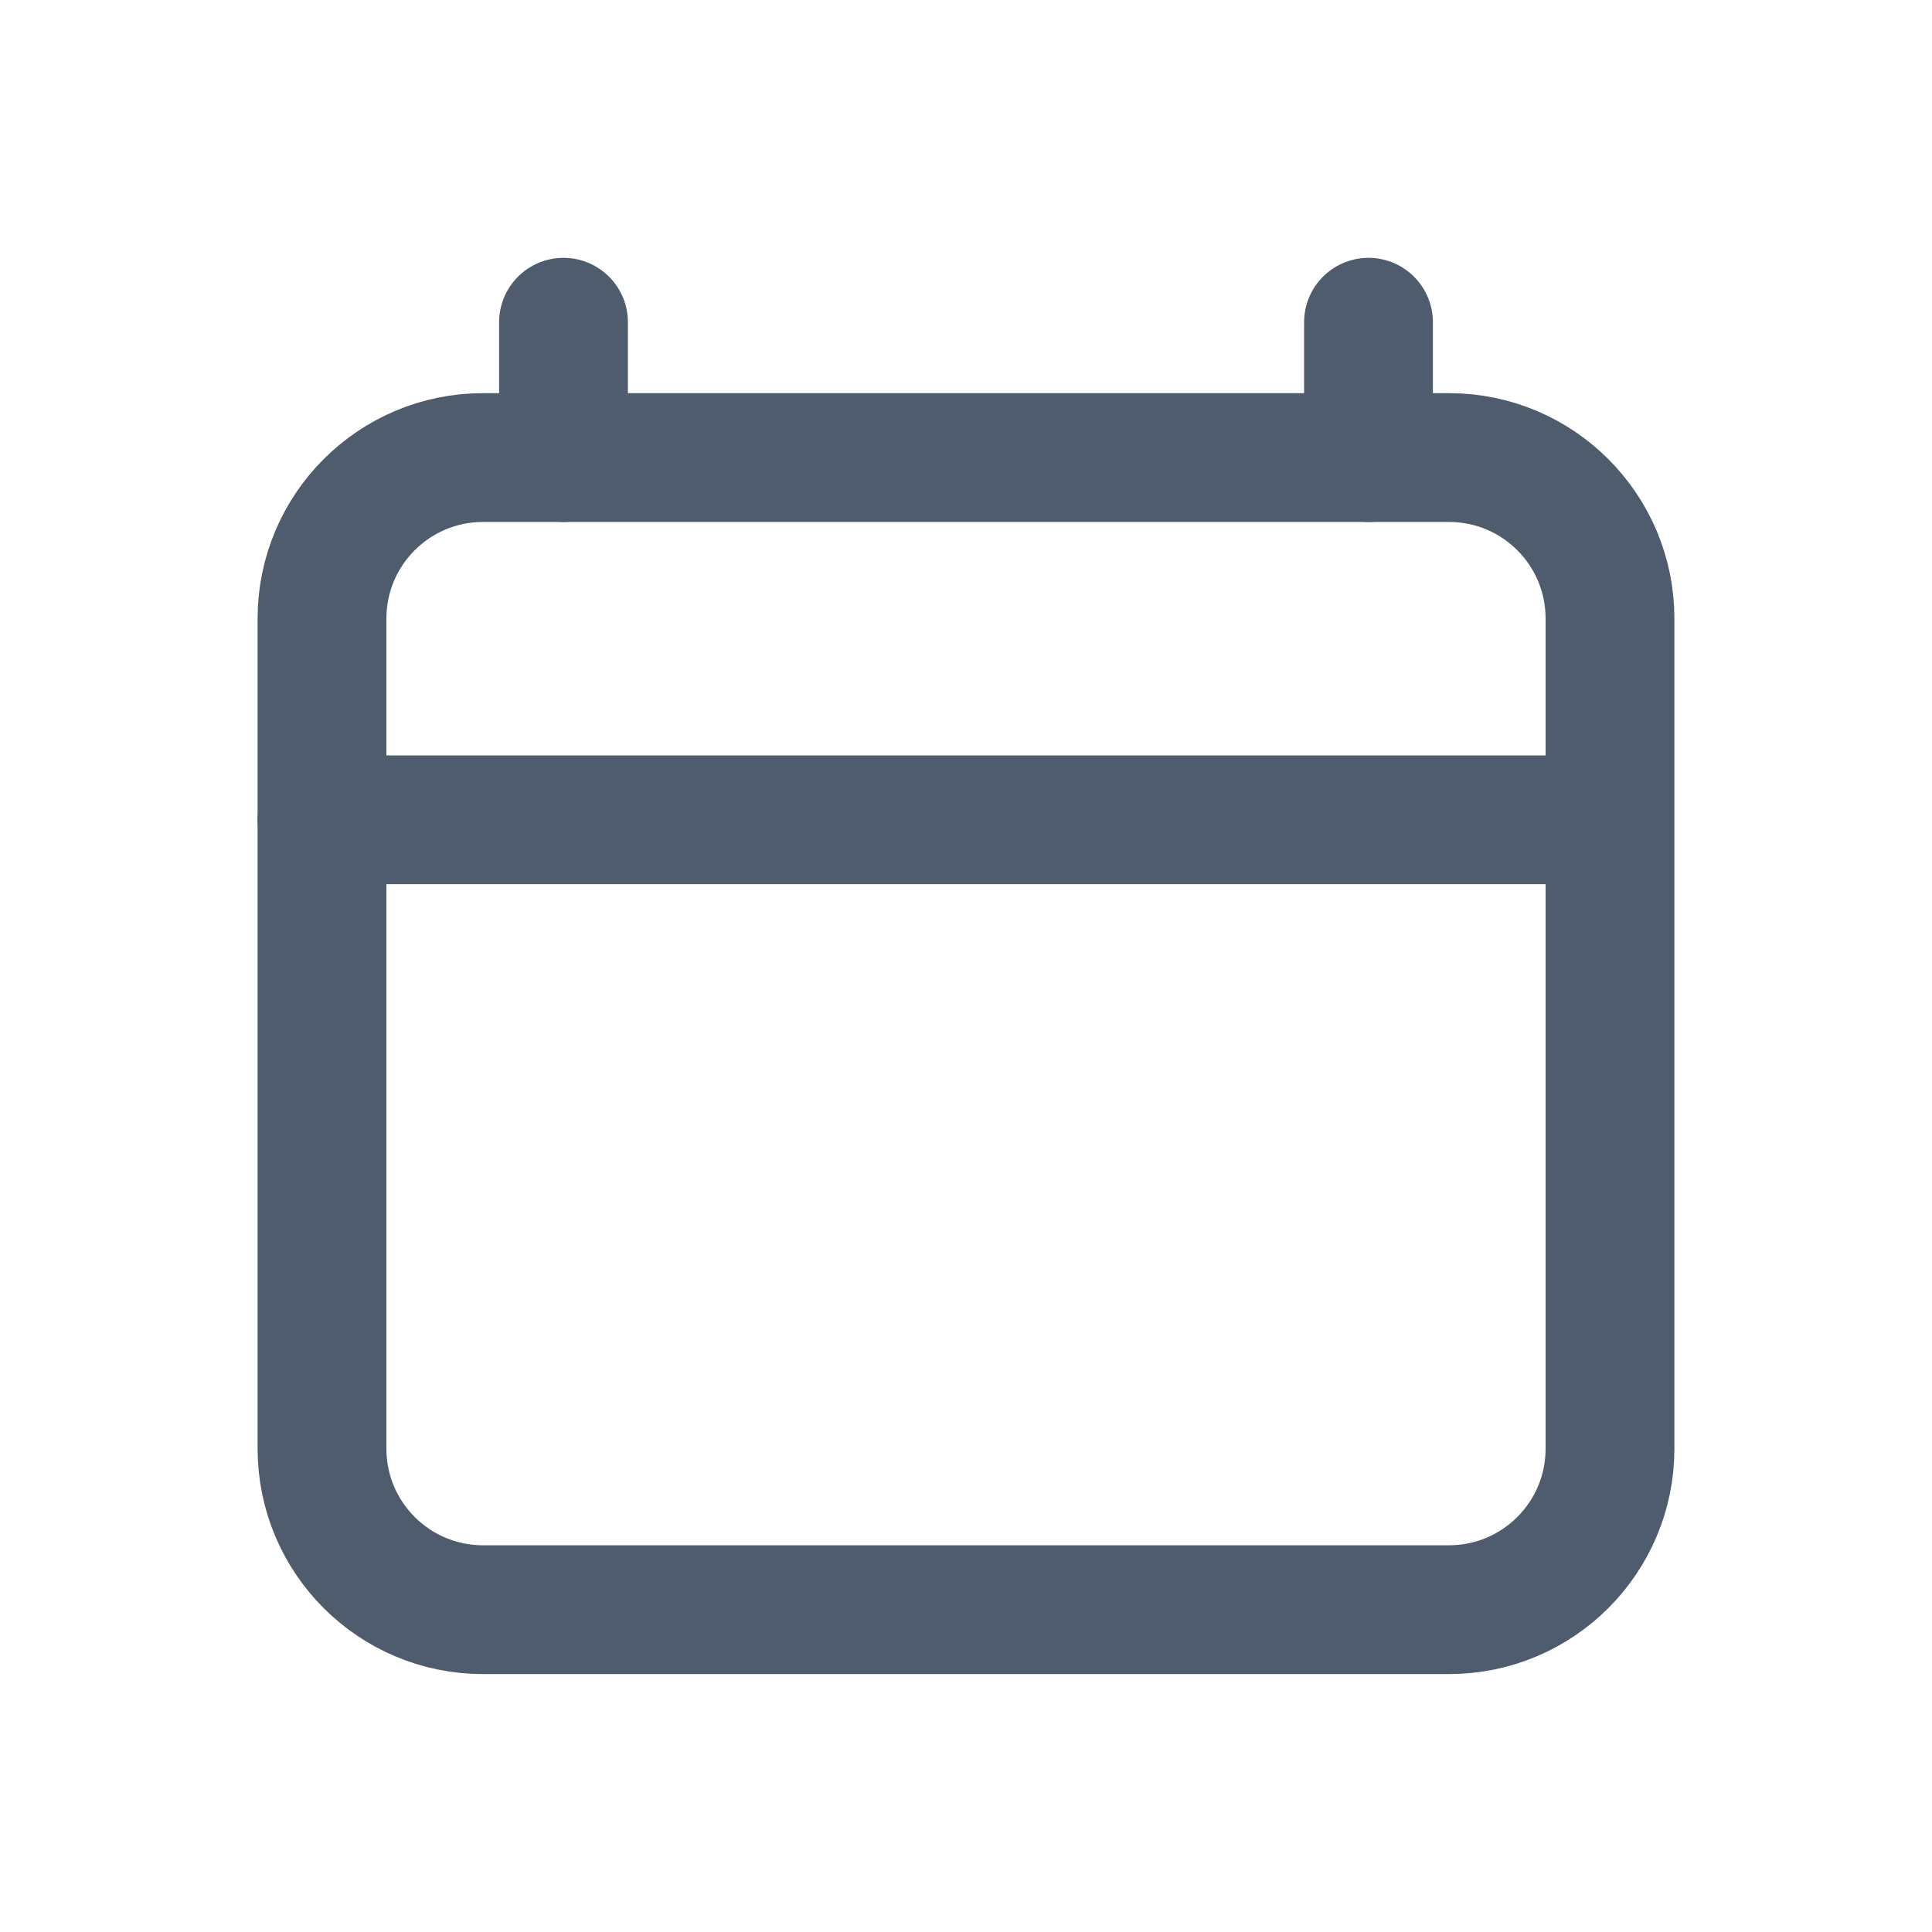
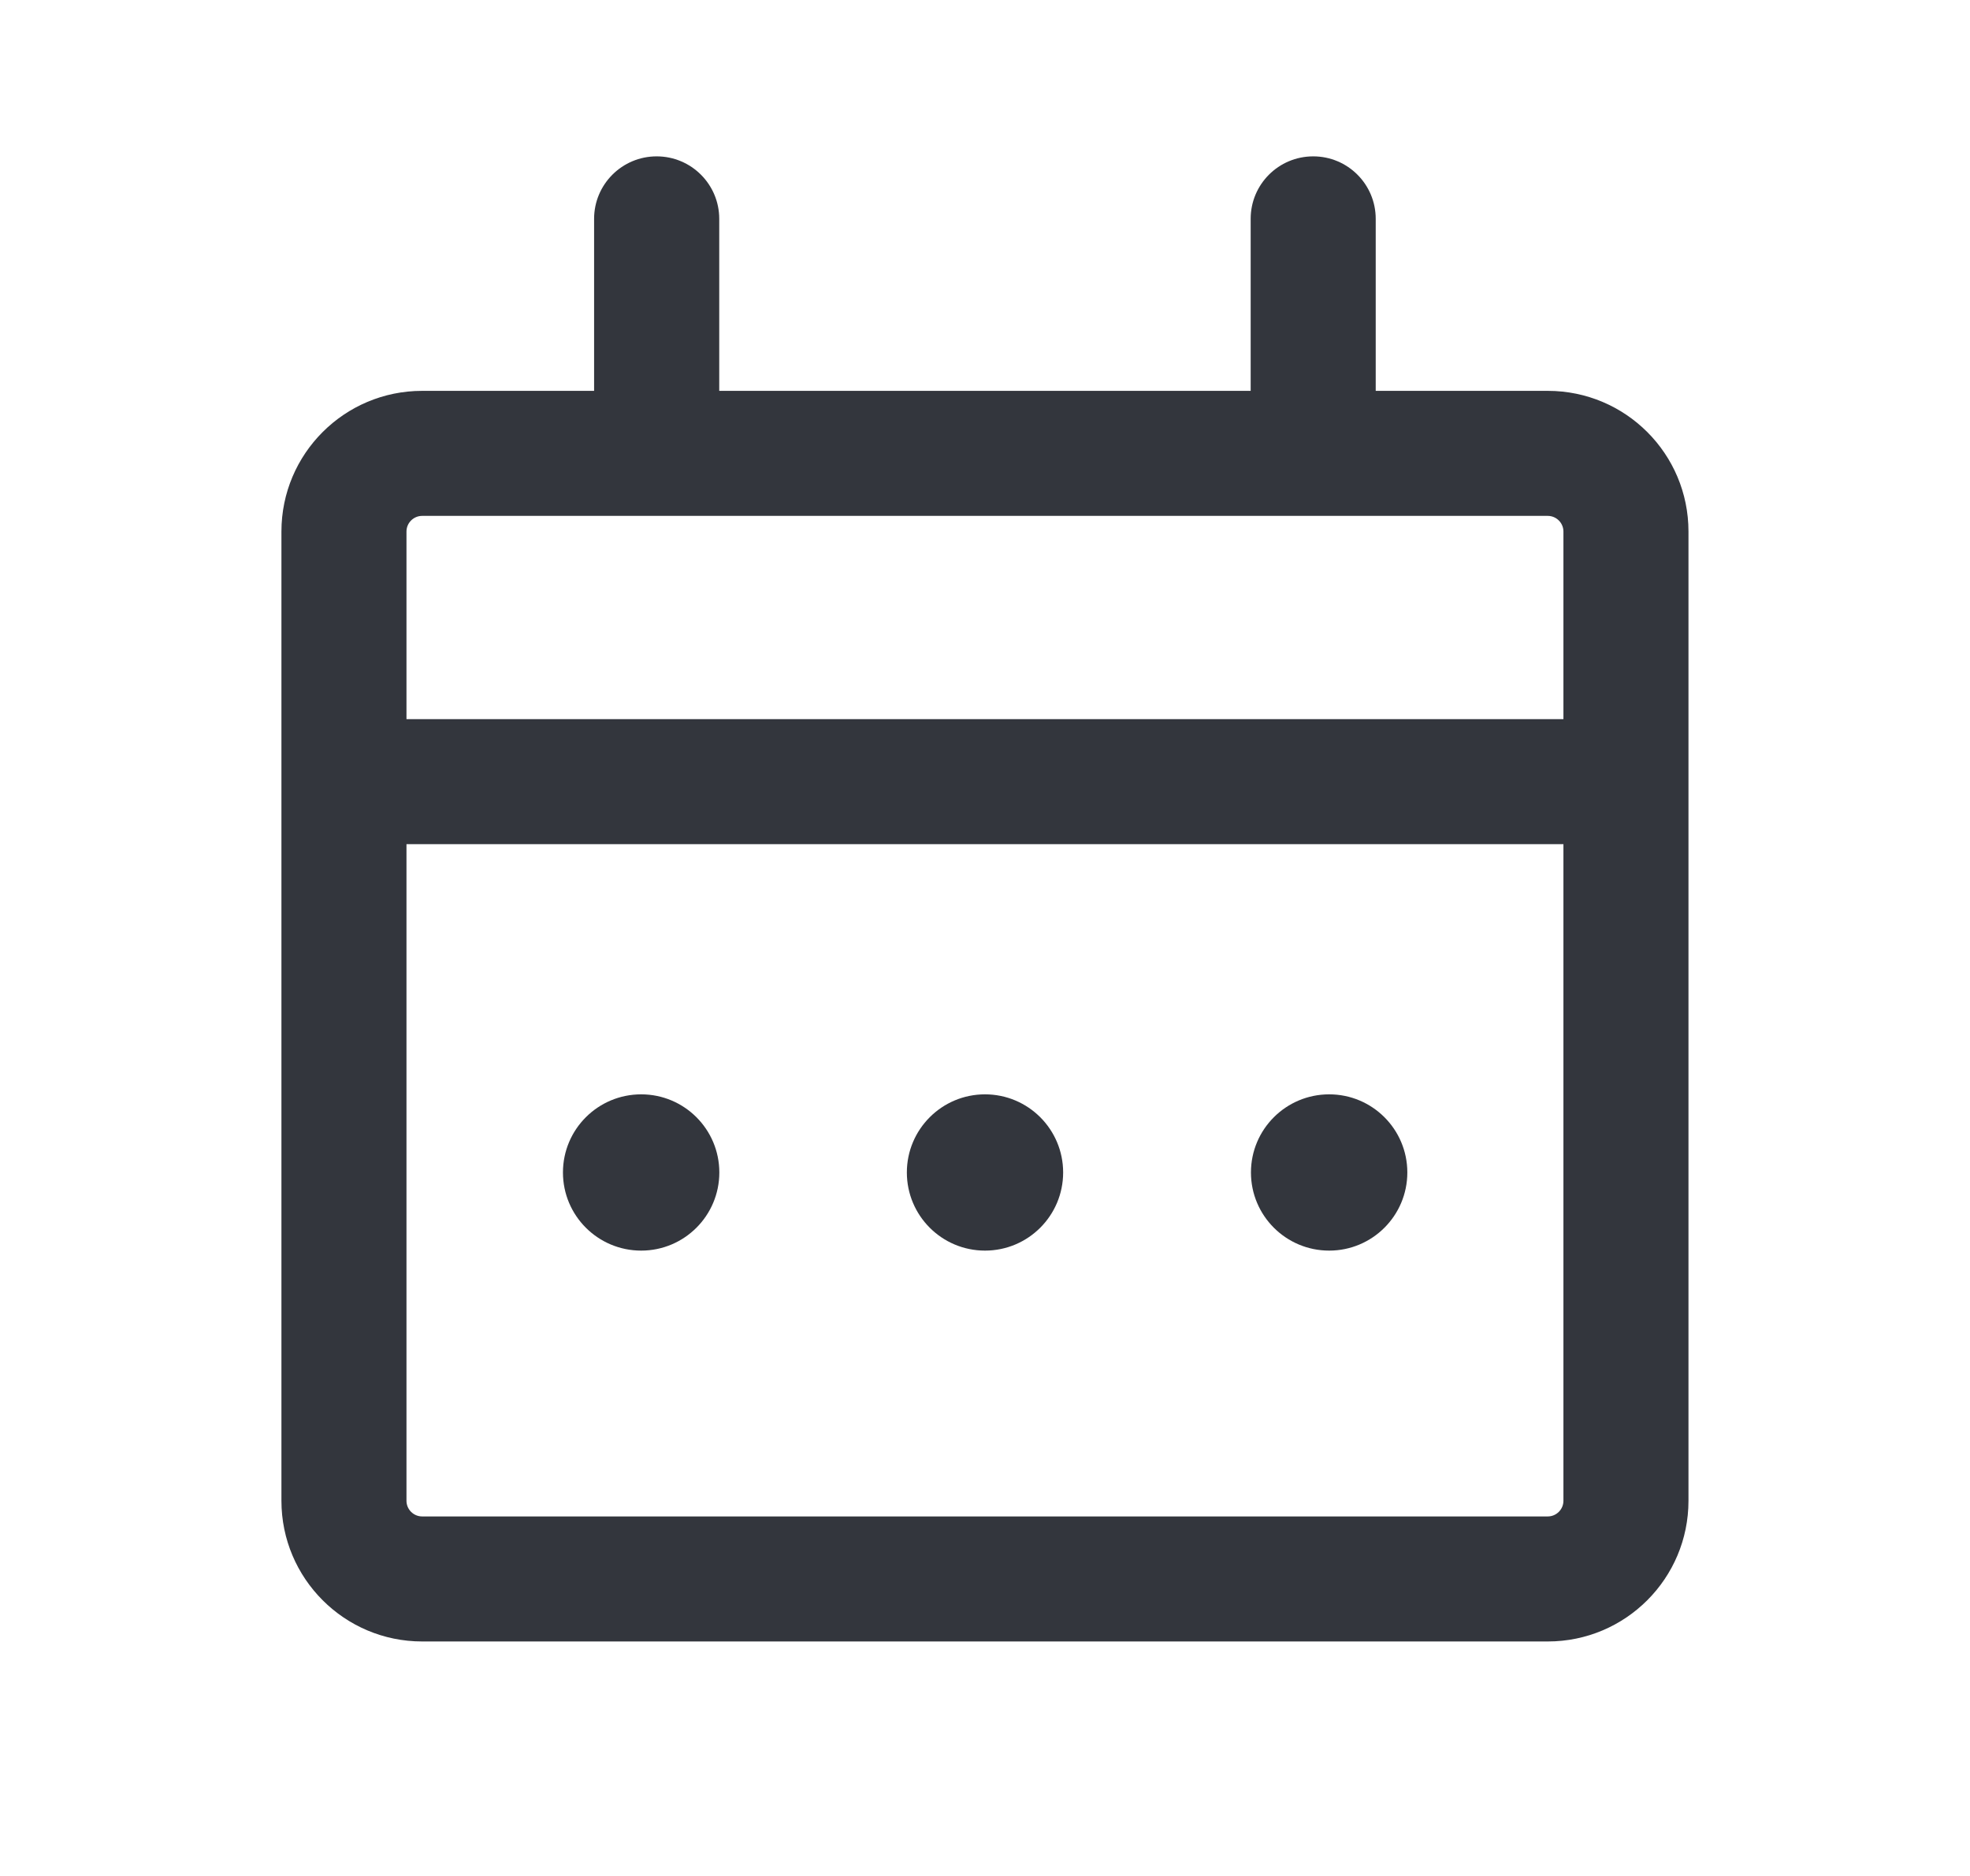
- <svg xmlns="http://www.w3.org/2000/svg" width="24" height="24" viewBox="0 0 24 24" fill="none">
-   <g id="icon_calendar">
-     <g id="Group 34469">
-       <rect id="Rectangle 111909" x="4" y="5.684" width="16" height="14.312" rx="2" stroke="#4E5C6E" stroke-width="1.6" stroke-linecap="round" />
-       <path id="Vector 2570" d="M4 10.184L19.5 10.184" stroke="#4E5C6E" stroke-width="1.6" stroke-linecap="round" />
-       <path id="Vector 2571" d="M7 4.003V5.684" stroke="#4E5C6E" stroke-width="1.6" stroke-linecap="round" />
-       <path id="Vector 2572" d="M17 4.003V5.684" stroke="#4E5C6E" stroke-width="1.6" stroke-linecap="round" />
-     </g>
+ <svg xmlns="http://www.w3.org/2000/svg" width="21" height="20" viewBox="0 0 21 20" fill="none">
+   <g id="icon/line/calendar">
+     <path id="Vector" fill-rule="evenodd" clip-rule="evenodd" d="M7 1.667C7.368 1.667 7.667 1.965 7.667 2.333V4.167L13.332 4.167V2.333C13.332 1.965 13.63 1.667 13.999 1.667C14.367 1.667 14.665 1.965 14.665 2.333V4.167L16.499 4.167C17.328 4.167 17.999 4.838 17.999 5.667V16C17.999 16.828 17.328 17.5 16.499 17.5H4.5C3.672 17.5 3 16.828 3 16V5.667C3 4.838 3.672 4.167 4.5 4.167L6.333 4.167V2.333C6.333 1.965 6.632 1.667 7 1.667ZM4.5 5.5C4.408 5.5 4.333 5.575 4.333 5.667V7.667H16.666V5.667C16.666 5.575 16.591 5.5 16.499 5.5L4.5 5.5ZM4.333 16V9H16.666V16C16.666 16.092 16.591 16.167 16.499 16.167H4.5C4.408 16.167 4.333 16.092 4.333 16ZM6.835 11.667C6.374 11.667 6.001 12.04 6.001 12.5C6.001 12.96 6.374 13.333 6.835 13.333C7.295 13.333 7.668 12.96 7.668 12.5C7.668 12.04 7.295 11.667 6.835 11.667ZM10.5 11.667C10.04 11.667 9.667 12.04 9.667 12.5C9.667 12.96 10.04 13.333 10.5 13.333C10.96 13.333 11.333 12.96 11.333 12.5C11.333 12.04 10.96 11.667 10.5 11.667ZM13.335 12.5C13.335 12.04 13.708 11.667 14.169 11.667C14.629 11.667 15.002 12.04 15.002 12.5C15.002 12.96 14.629 13.333 14.169 13.333C13.708 13.333 13.335 12.96 13.335 12.5Z" fill="#33363D" />
  </g>
</svg>
